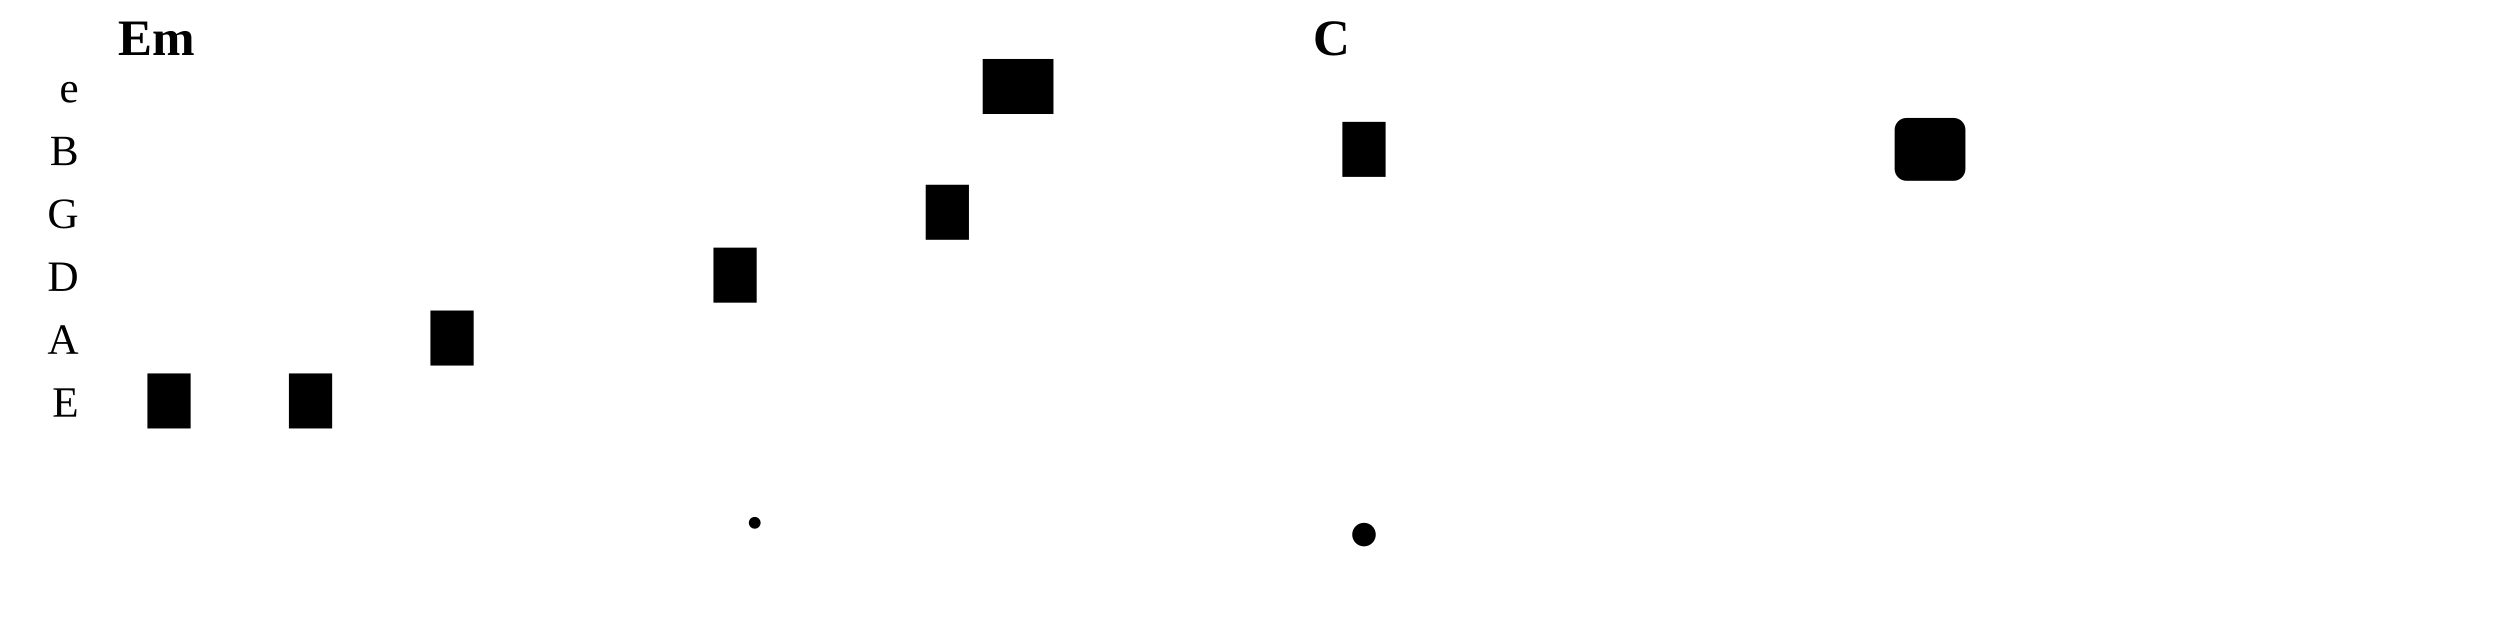
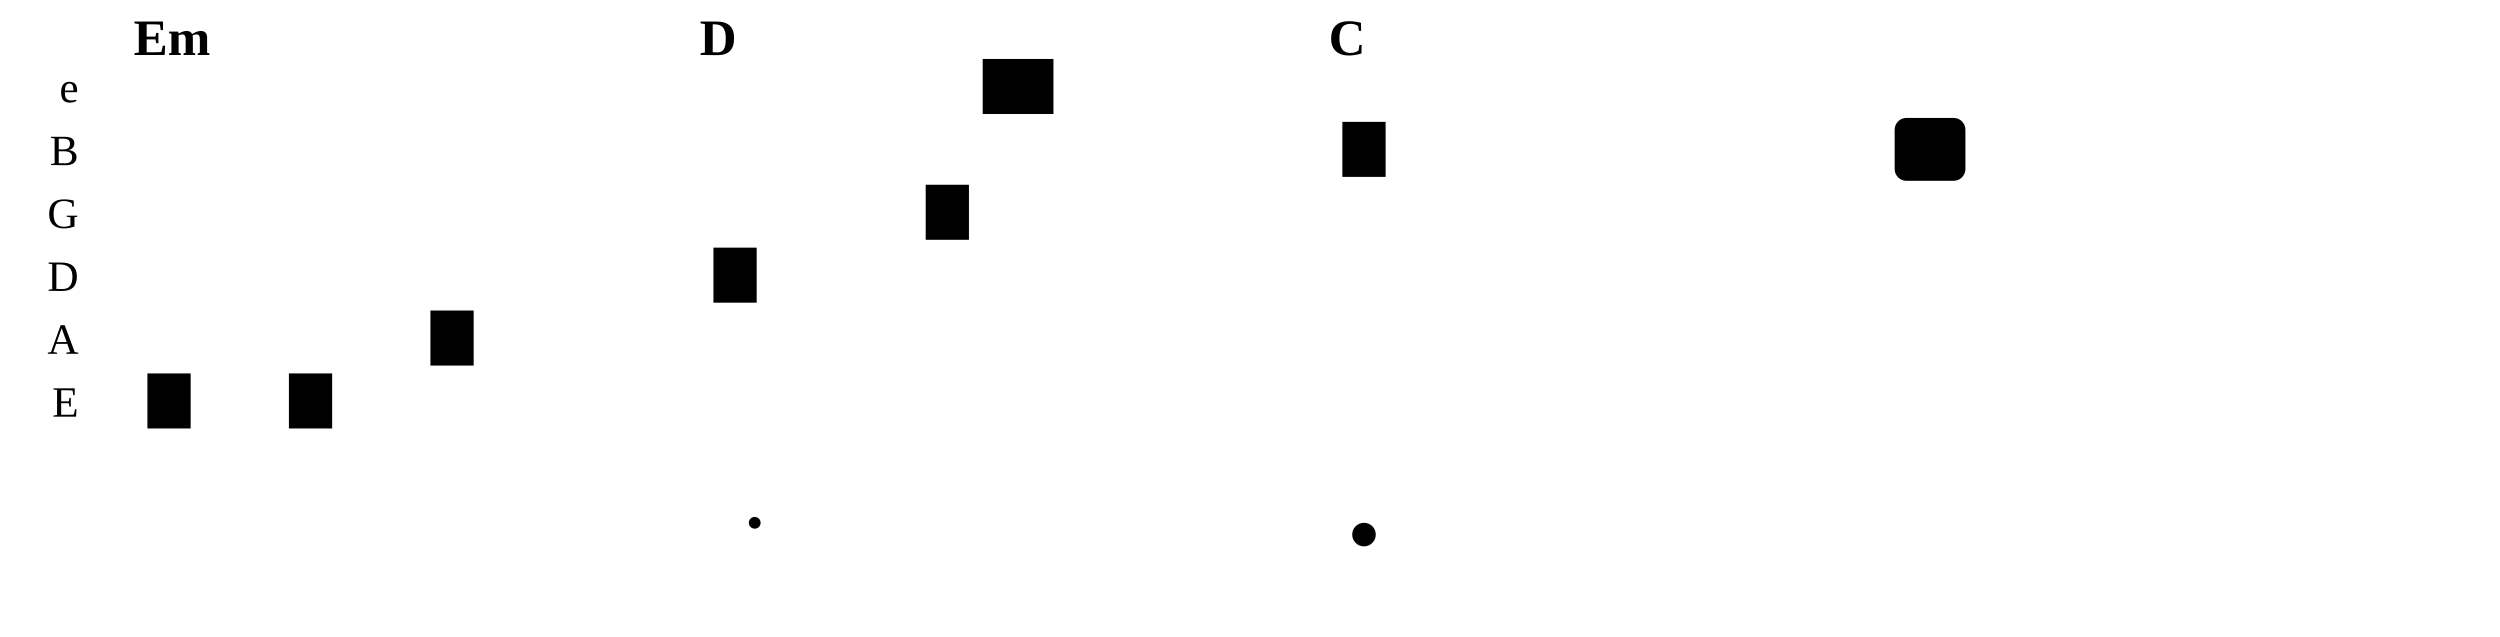
<svg class="tabsvg" width="636" height="162" viewBox="0 0 636 162" role="img" aria-label="Tab, 2 bars">
  <text class="tabname" x="20" y="26" text-anchor="end" font-size="11">e</text>
  <text class="tabname" x="20" y="42" text-anchor="end" font-size="11">B</text>
  <text class="tabname" x="20" y="58" text-anchor="end" font-size="11">G</text>
  <text class="tabname" x="20" y="74" text-anchor="end" font-size="11">D</text>
  <text class="tabname" x="20" y="90" text-anchor="end" font-size="11">A</text>
  <text class="tabname" x="20" y="106" text-anchor="end" font-size="11">E</text>
  <line class="tabline" x1="26" y1="22" x2="634" y2="22" />
  <line class="tabline" x1="26" y1="38" x2="634" y2="38" />
  <line class="tabline" x1="26" y1="54" x2="634" y2="54" />
  <line class="tabline" x1="26" y1="70" x2="634" y2="70" />
  <line class="tabline" x1="26" y1="86" x2="634" y2="86" />
  <line class="tabline" x1="26" y1="102" x2="634" y2="102" />
  <line class="tabbar" x1="26" y1="22" x2="26" y2="102" />
  <line class="tabbar" x1="330" y1="22" x2="330" y2="102" />
  <line class="tabbar" x1="634" y1="22" x2="634" y2="102" />
  <line class="tabbeat" x1="106" y1="18" x2="106" y2="106" />
  <line class="tabbeat" x1="178" y1="18" x2="178" y2="106" />
  <line class="tabbeat" x1="250" y1="18" x2="250" y2="106" />
-   <text class="tabchord" x="30" y="14" font-size="13" font-weight="700">Em</text>
+   <text class="tabchord" x="34" y="14" font-size="13" font-weight="700">Em</text>
+   <text class="tabchord" x="178" y="14" font-size="13" font-weight="700">D</text>
  <line class="tabstem" x1="43" y1="114" x2="43" y2="132" />
  <line class="tabstem" x1="43" y1="132" x2="49" y2="128" />
  <line class="tabstem" x1="79" y1="114" x2="79" y2="132" />
  <line class="tabstem" x1="79" y1="132" x2="85" y2="128" />
  <line class="tabstem" x1="115" y1="114" x2="115" y2="132" />
  <line class="tabstem" x1="187" y1="114" x2="187" y2="132" />
  <line class="tabstem" x1="187" y1="132" x2="193" y2="128" />
  <circle class="tabdot" cx="192" cy="133" r="1.5" />
  <line class="tabstem" x1="241" y1="114" x2="241" y2="132" />
  <line class="tabstem" x1="241" y1="132" x2="247" y2="128" />
  <line class="tabstem" x1="241" y1="128" x2="247" y2="124" />
  <line class="tabstem" x1="259" y1="114" x2="259" y2="132" />
  <rect class="tabfretbg" x="37.5" y="95" width="11" height="14" />
  <text class="fret" data-bar="0" data-at="0" data-s="5" x="43" y="106" text-anchor="middle" font-size="12" font-weight="600">0</text>
  <rect class="tabfretbg" x="73.5" y="95" width="11" height="14" />
  <text class="fret" data-bar="0" data-at="2" data-s="5" x="79" y="106" text-anchor="middle" font-size="12" font-weight="600">3</text>
  <rect class="tabfretbg" x="109.5" y="79" width="11" height="14" />
  <text class="fret" data-bar="0" data-at="4" data-s="4" x="115" y="90" text-anchor="middle" font-size="12" font-weight="600">0</text>
  <rect class="tabfretbg" x="181.5" y="63" width="11" height="14" />
  <text class="fret" data-bar="0" data-at="8" data-s="3" x="187" y="74" text-anchor="middle" font-size="12" font-weight="600">2</text>
  <rect class="tabfretbg" x="235.5" y="47" width="11" height="14" />
  <text class="fret" data-bar="0" data-at="11" data-s="2" x="241" y="58" text-anchor="middle" font-size="12" font-weight="600">0</text>
  <rect class="tabfretbg" x="250" y="15" width="18" height="14" />
  <text class="fret" data-bar="0" data-at="12" data-s="0" x="259" y="26" text-anchor="middle" font-size="12" font-weight="600">12</text>
  <line class="tabbeat" x1="410" y1="18" x2="410" y2="106" />
  <line class="tabbeat" x1="482" y1="18" x2="482" y2="106" />
  <line class="tabbeat" x1="554" y1="18" x2="554" y2="106" />
-   <text class="tabchord" x="334" y="14" font-size="13" font-weight="700">C</text>
+   <text class="tabchord" x="338" y="14" font-size="13" font-weight="700">C</text>
  <rect class="tabcursor" x="482" y="30" width="18" height="16" rx="3" />
  <line class="tabstem" x1="347" y1="114" x2="347" y2="132" />
  <circle class="tabring" cx="347" cy="136" r="3" />
  <rect class="tabfretbg" x="341.5" y="31" width="11" height="14" />
  <text class="fret" data-bar="1" data-at="0" data-s="1" x="347" y="42" text-anchor="middle" font-size="12" font-weight="600">3</text>
</svg>
